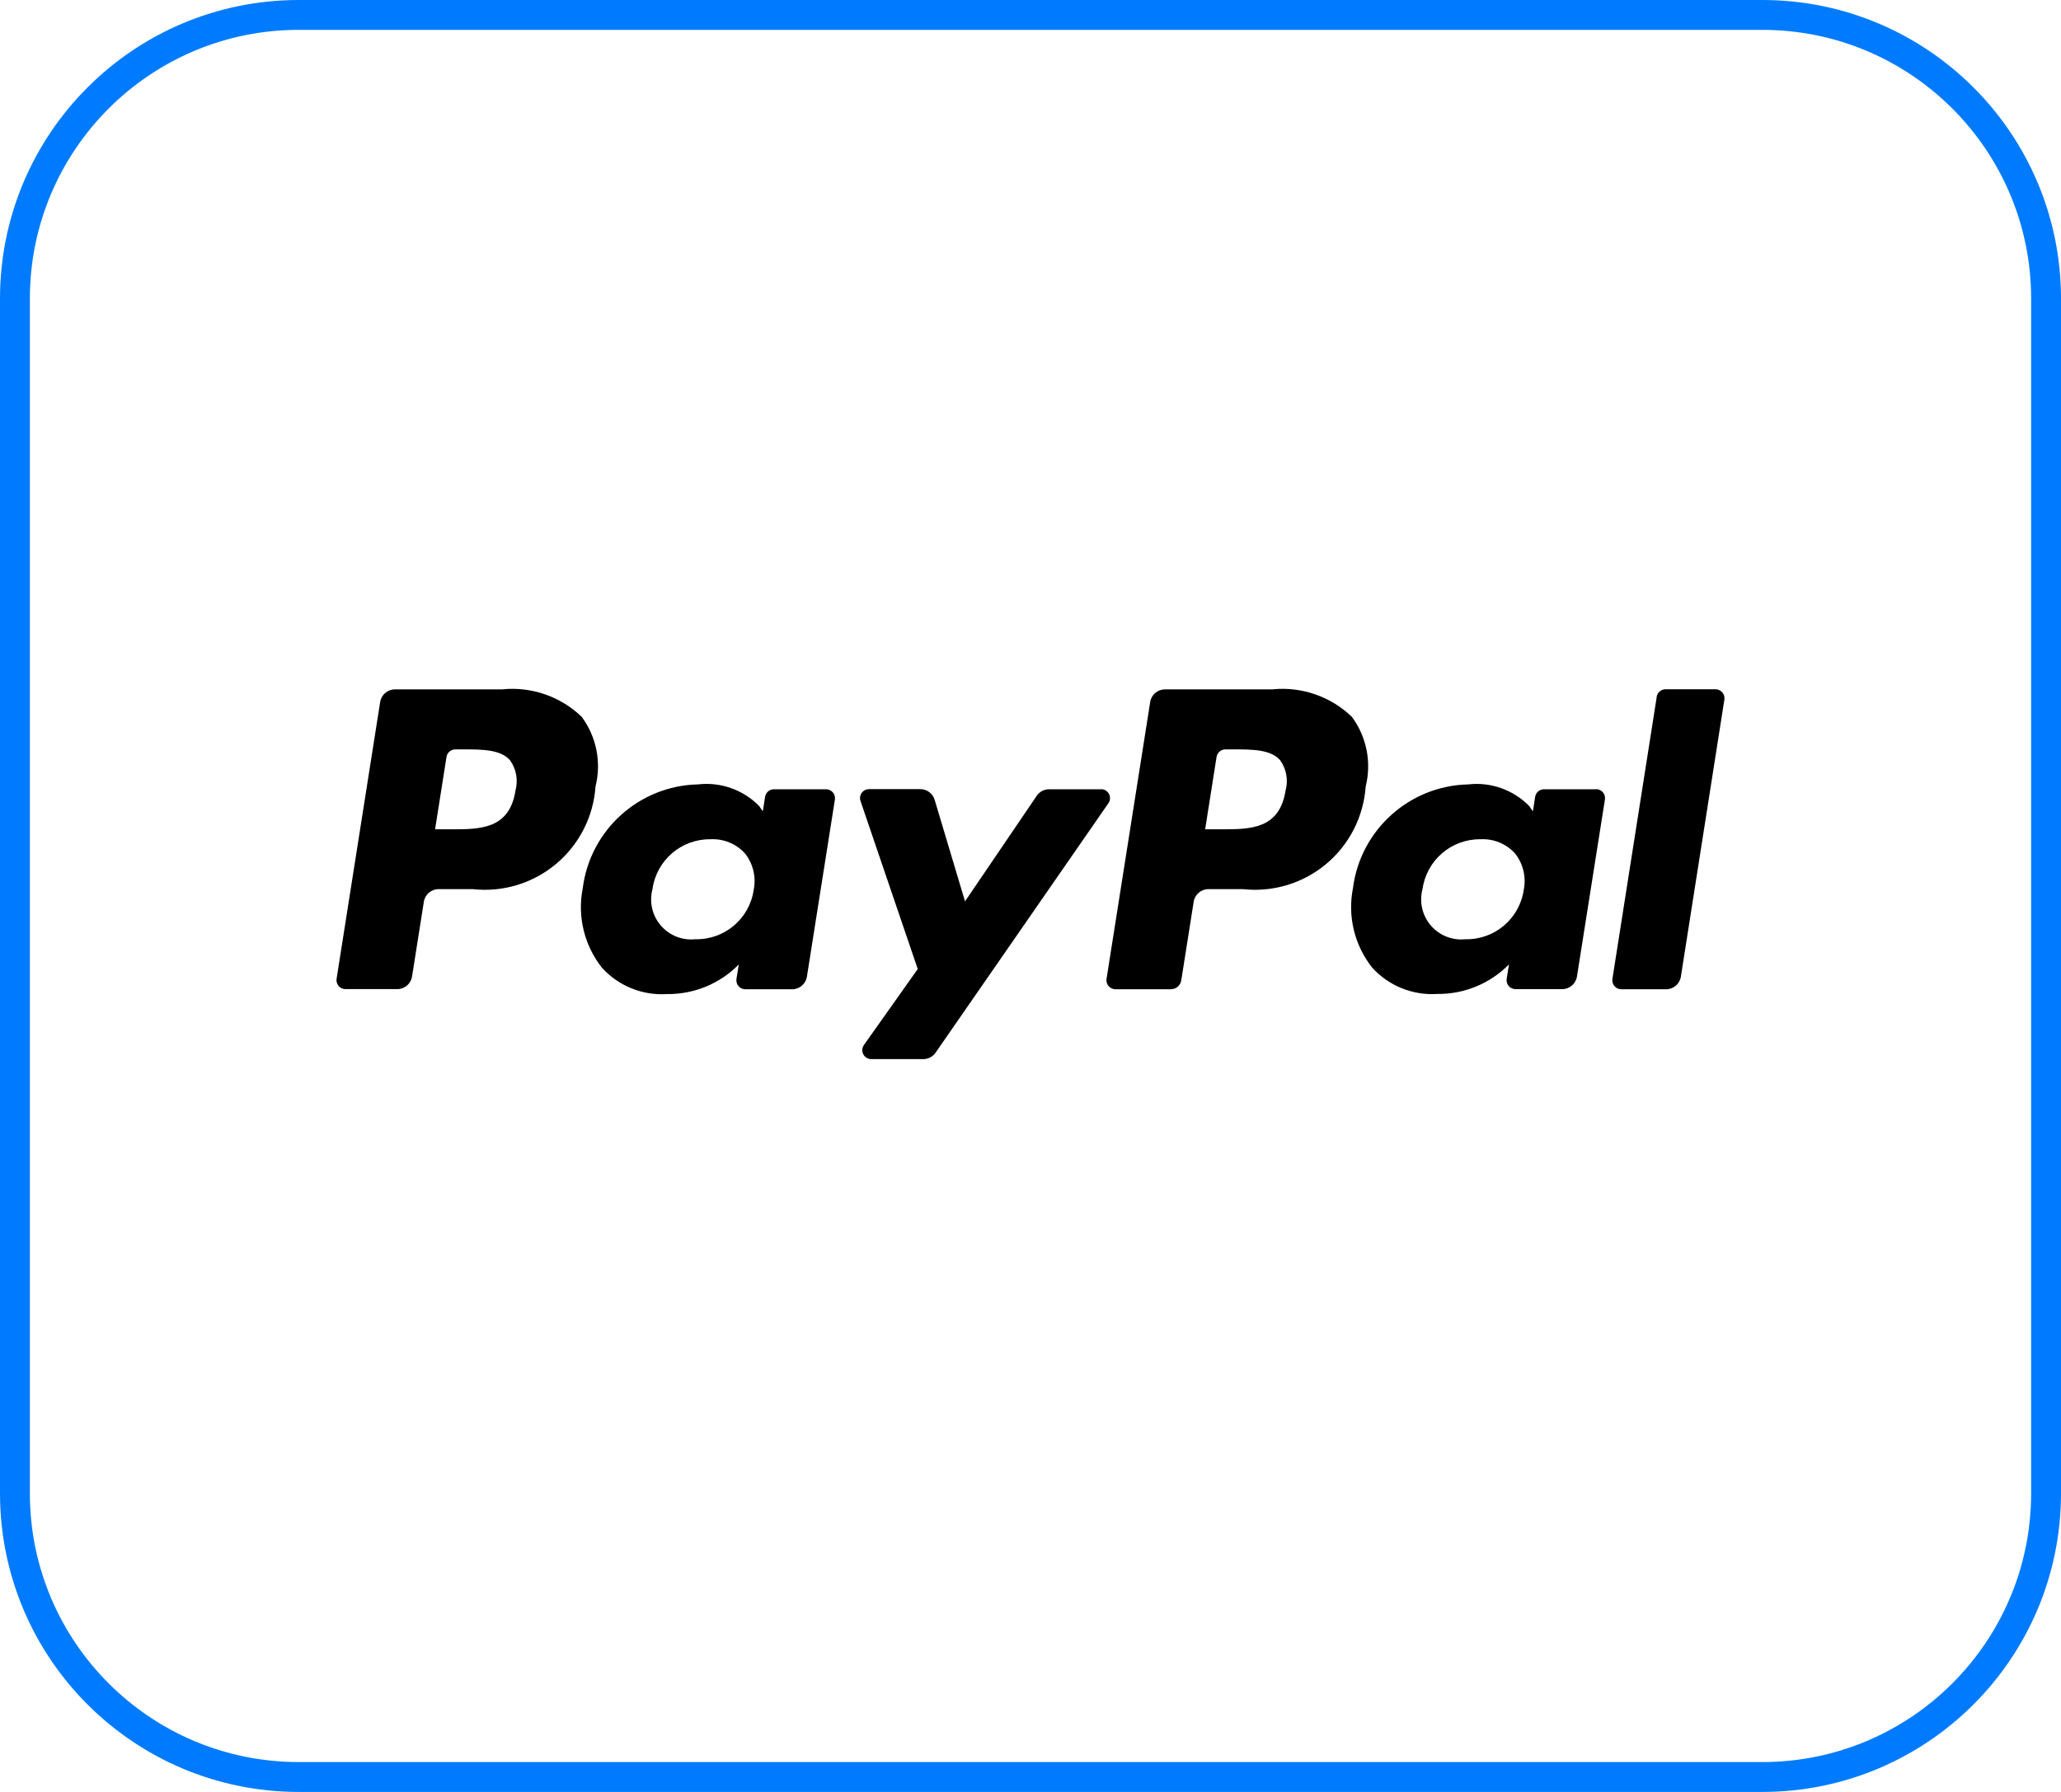
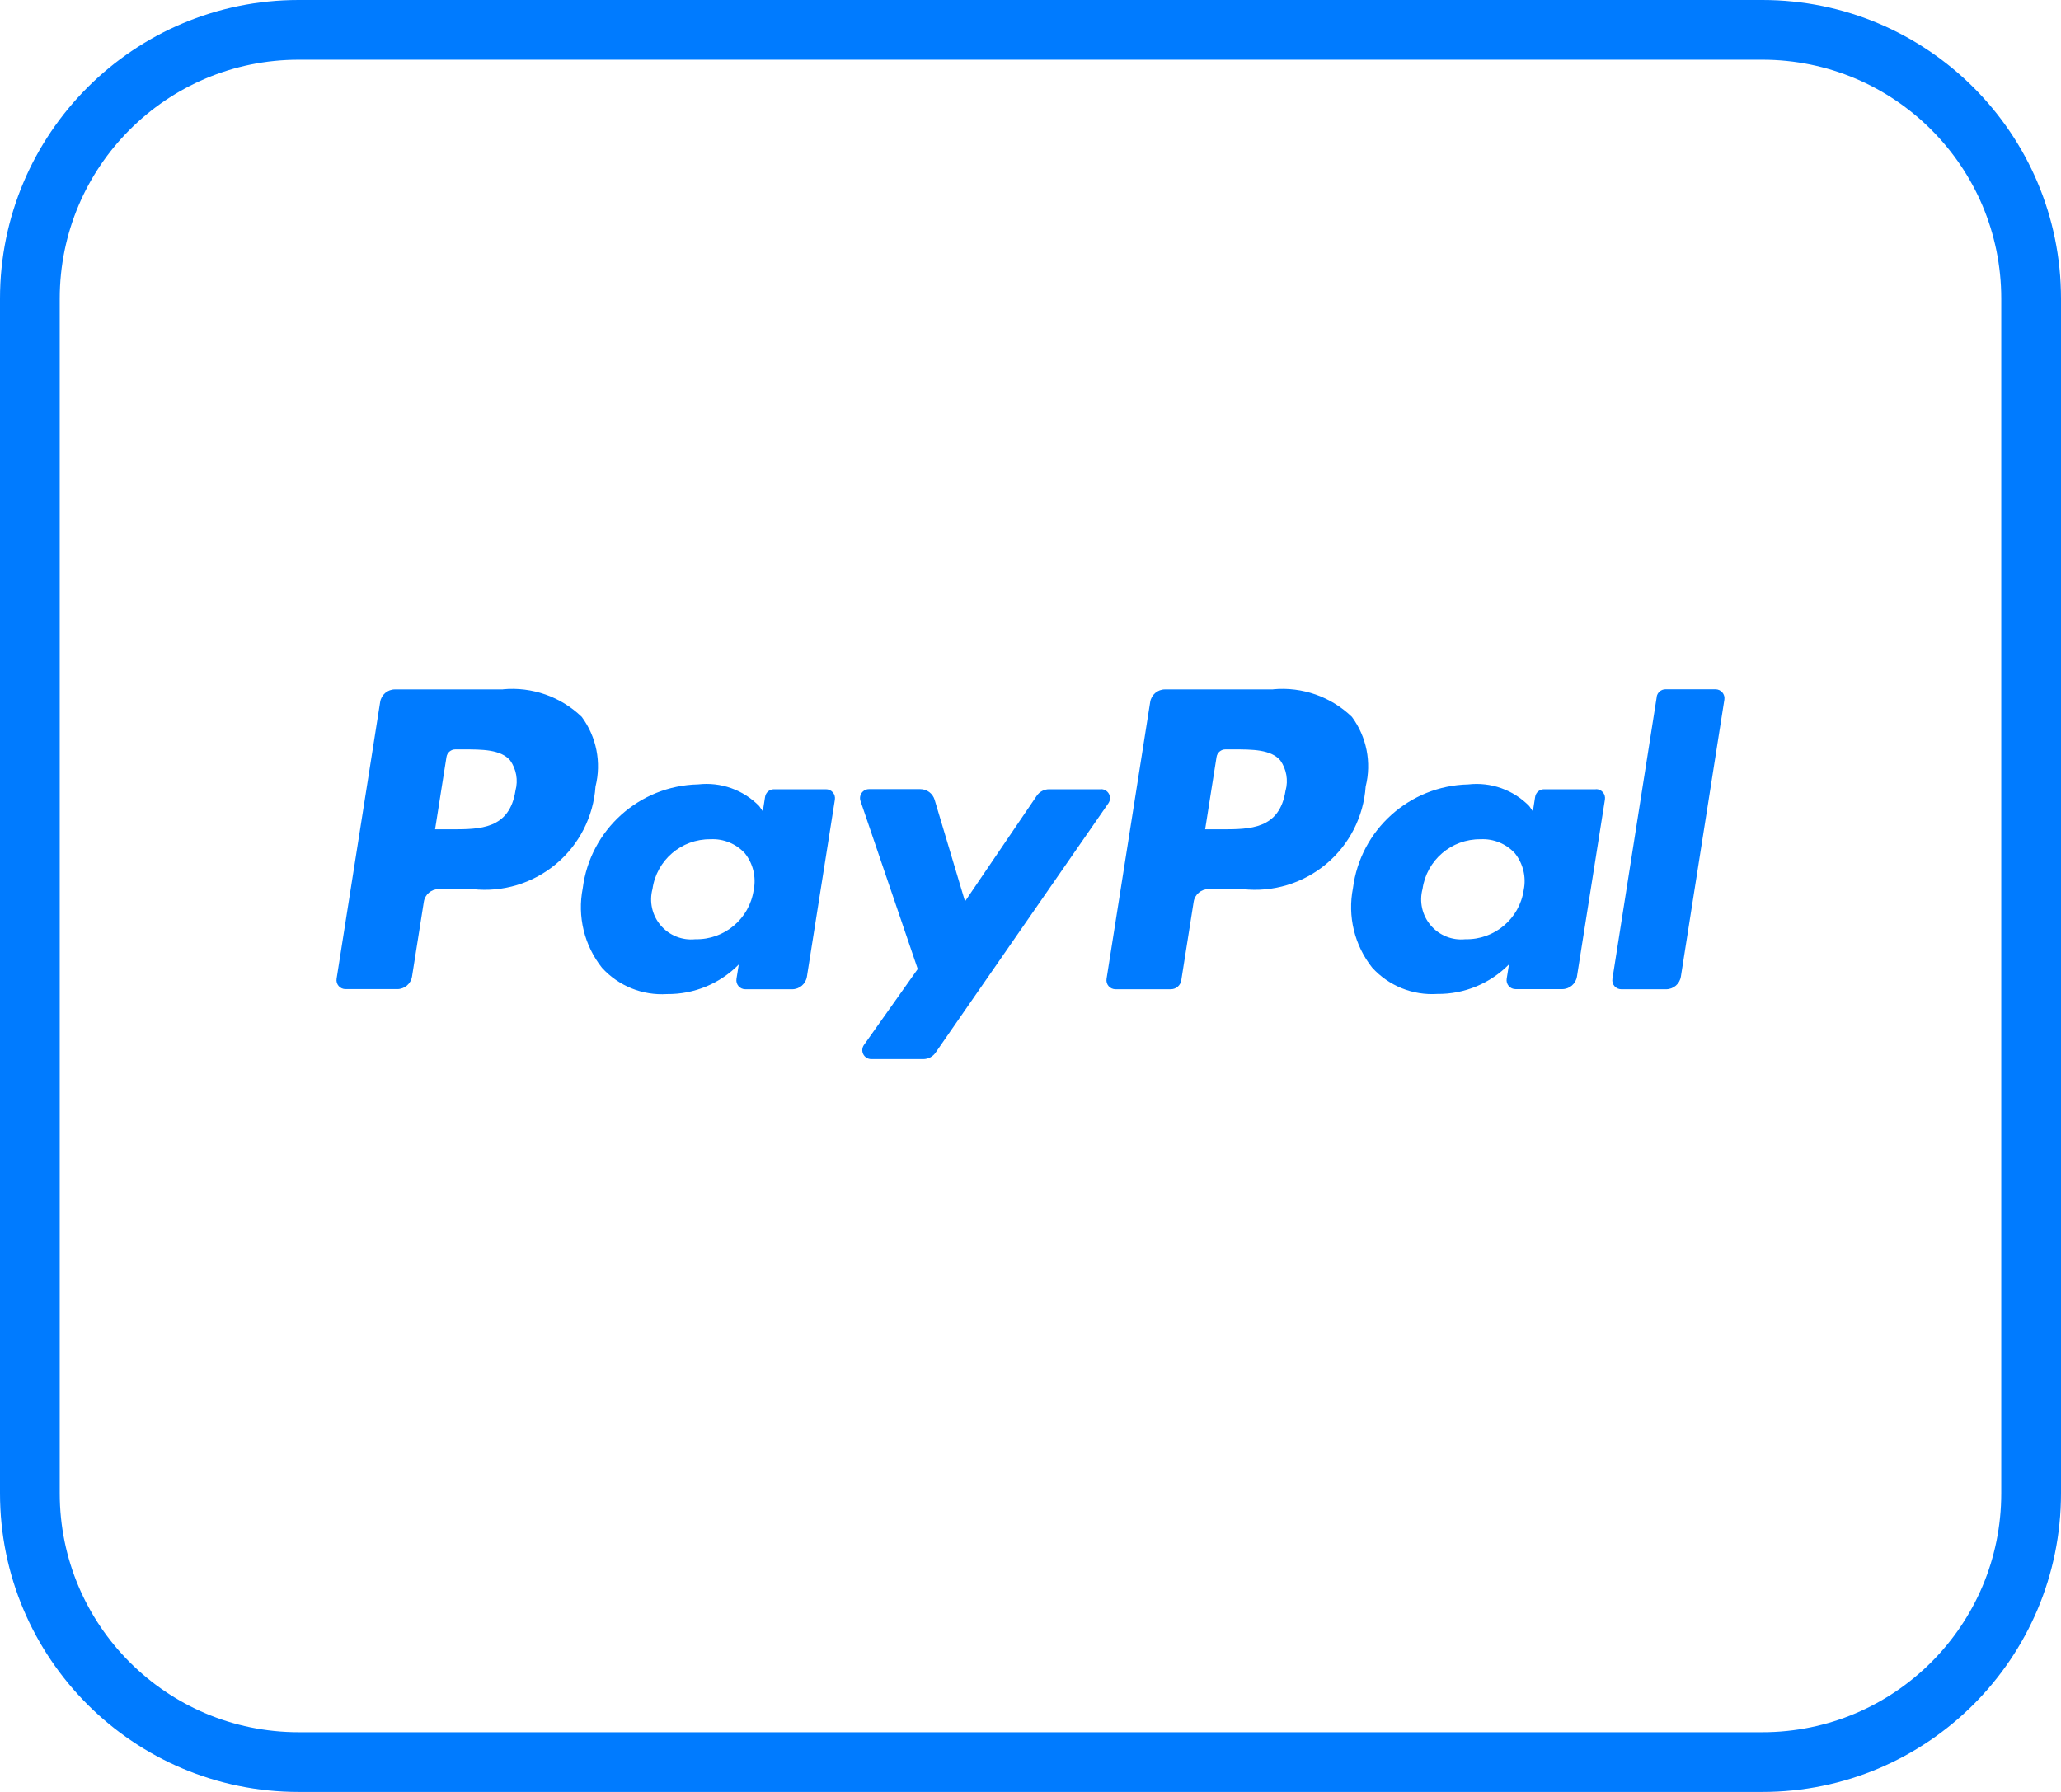
<svg xmlns="http://www.w3.org/2000/svg" width="69" height="60" viewBox="0 0 69 60">
  <defs>
-     <style>.a,.c{fill:none;}.a{stroke:#007bff;}.b{stroke:none;}</style>
+     <style>.a,.d{fill:none;}.a{stroke:#007bff;stroke-width:2px;}.b{fill:#007bff;}.c{stroke:none;}</style>
  </defs>
-   <g class="a">
-     <rect class="b" width="69" height="60" rx="10" />
-     <rect class="c" x="0.5" y="0.5" width="68" height="59" rx="9.5" />
+   <g transform="translate(-242 -469)">
+     <g class="a" transform="translate(242 469)">
+       <rect class="c" width="69" height="60" rx="10" />
+       <rect class="d" x="1" y="1" width="67" height="58" rx="9" />
+     </g>
+     <path class="b" d="M28.168,23.3h-1.74a.5.5,0,0,0-.415.22l-2.4,3.534-1.017-3.4a.5.5,0,0,0-.481-.358H20.4a.3.3,0,0,0-.285.4l1.915,5.623-1.8,2.542a.3.3,0,0,0,.246.475h1.738a.5.5,0,0,0,.413-.216l5.785-8.35a.3.3,0,0,0-.248-.473Zm-11.63,3.369a1.93,1.93,0,0,1-1.954,1.653,1.341,1.341,0,0,1-1.434-1.683,1.936,1.936,0,0,1,1.94-1.665,1.458,1.458,0,0,1,1.154.472,1.49,1.49,0,0,1,.294,1.224ZM18.95,23.3H17.219a.3.3,0,0,0-.3.255l-.076.483-.121-.175a2.466,2.466,0,0,0-2.045-.726,3.98,3.98,0,0,0-3.863,3.482,3.266,3.266,0,0,0,.645,2.659,2.708,2.708,0,0,0,2.179.88,3.314,3.314,0,0,0,2.4-.99l-.077.481a.3.3,0,0,0,.3.348h1.559a.5.5,0,0,0,.5-.424l.936-5.925a.3.3,0,0,0-.3-.348Zm-10.387.041c-.2,1.3-1.188,1.3-2.147,1.3H5.871l.382-2.422a.3.3,0,0,1,.3-.254H6.8c.652,0,1.269,0,1.586.371a1.207,1.207,0,0,1,.176,1.008Zm-.417-3.385H4.532a.5.5,0,0,0-.5.424L2.574,29.644a.3.3,0,0,0,.3.348H4.6a.5.5,0,0,0,.5-.424l.395-2.5a.5.5,0,0,1,.5-.424H7.128a3.712,3.712,0,0,0,4.114-3.436,2.783,2.783,0,0,0-.461-2.332,3.35,3.35,0,0,0-2.634-.924Zm38.624.255-1.483,9.438a.3.3,0,0,0,.3.348h1.492a.5.5,0,0,0,.5-.424L49.035,20.3a.3.3,0,0,0-.3-.348H47.068a.3.3,0,0,0-.3.255Zm-4.452,6.458a1.93,1.93,0,0,1-1.954,1.653,1.341,1.341,0,0,1-1.434-1.683,1.937,1.937,0,0,1,1.94-1.665,1.458,1.458,0,0,1,1.154.472,1.49,1.49,0,0,1,.294,1.224ZM44.731,23.3H43a.3.3,0,0,0-.3.255l-.076.484-.121-.175a2.464,2.464,0,0,0-2.045-.726A3.98,3.98,0,0,0,36.6,26.615a3.266,3.266,0,0,0,.645,2.659,2.708,2.708,0,0,0,2.179.88,3.314,3.314,0,0,0,2.4-.99l-.077.481a.3.3,0,0,0,.3.348H43.6a.5.5,0,0,0,.5-.424l.936-5.925a.3.3,0,0,0-.3-.348Zm-10.387.041c-.2,1.3-1.188,1.3-2.147,1.3h-.545l.382-2.422a.3.3,0,0,1,.3-.254h.25c.652,0,1.269,0,1.586.371a1.209,1.209,0,0,1,.175,1.008Zm-.417-3.385H30.312a.5.5,0,0,0-.5.424l-1.461,9.268a.3.3,0,0,0,.3.348h1.855a.352.352,0,0,0,.347-.3l.415-2.628a.5.5,0,0,1,.5-.424h1.144a3.712,3.712,0,0,0,4.114-3.436,2.783,2.783,0,0,0-.461-2.332,3.35,3.35,0,0,0-2.634-.924Z" transform="translate(250.695 472.127)" />
  </g>
-   <path d="M28.168,23.3h-1.74a.5.5,0,0,0-.415.22l-2.4,3.534-1.017-3.4a.5.5,0,0,0-.481-.358H20.4a.3.3,0,0,0-.285.4l1.915,5.623-1.8,2.542a.3.3,0,0,0,.246.475h1.738a.5.5,0,0,0,.413-.216l5.785-8.35a.3.3,0,0,0-.248-.473Zm-11.63,3.369a1.93,1.93,0,0,1-1.954,1.653,1.341,1.341,0,0,1-1.434-1.683,1.936,1.936,0,0,1,1.94-1.665,1.458,1.458,0,0,1,1.154.472,1.49,1.49,0,0,1,.294,1.224ZM18.95,23.3H17.219a.3.3,0,0,0-.3.255l-.076.483-.121-.175a2.466,2.466,0,0,0-2.045-.726,3.98,3.98,0,0,0-3.863,3.482,3.266,3.266,0,0,0,.645,2.659,2.708,2.708,0,0,0,2.179.88,3.314,3.314,0,0,0,2.4-.99l-.077.481a.3.3,0,0,0,.3.348h1.559a.5.5,0,0,0,.5-.424l.936-5.925a.3.3,0,0,0-.3-.348Zm-10.387.041c-.2,1.3-1.188,1.3-2.147,1.3H5.871l.382-2.422a.3.3,0,0,1,.3-.254H6.8c.652,0,1.269,0,1.586.371a1.207,1.207,0,0,1,.176,1.008Zm-.417-3.385H4.532a.5.5,0,0,0-.5.424L2.574,29.644a.3.3,0,0,0,.3.348H4.6a.5.5,0,0,0,.5-.424l.395-2.5a.5.5,0,0,1,.5-.424H7.128a3.712,3.712,0,0,0,4.114-3.436,2.783,2.783,0,0,0-.461-2.332,3.35,3.35,0,0,0-2.634-.924Zm38.624.255-1.483,9.438a.3.3,0,0,0,.3.348h1.492a.5.5,0,0,0,.5-.424L49.035,20.3a.3.3,0,0,0-.3-.348H47.068a.3.3,0,0,0-.3.255Zm-4.452,6.458a1.93,1.93,0,0,1-1.954,1.653,1.341,1.341,0,0,1-1.434-1.683,1.937,1.937,0,0,1,1.94-1.665,1.458,1.458,0,0,1,1.154.472,1.49,1.49,0,0,1,.294,1.224ZM44.731,23.3H43a.3.3,0,0,0-.3.255l-.076.484-.121-.175a2.464,2.464,0,0,0-2.045-.726A3.98,3.98,0,0,0,36.6,26.615a3.266,3.266,0,0,0,.645,2.659,2.708,2.708,0,0,0,2.179.88,3.314,3.314,0,0,0,2.4-.99l-.077.481a.3.3,0,0,0,.3.348H43.6a.5.5,0,0,0,.5-.424l.936-5.925a.3.3,0,0,0-.3-.348Zm-10.387.041c-.2,1.3-1.188,1.3-2.147,1.3h-.545l.382-2.422a.3.3,0,0,1,.3-.254h.25c.652,0,1.269,0,1.586.371a1.209,1.209,0,0,1,.175,1.008Zm-.417-3.385H30.312a.5.5,0,0,0-.5.424l-1.461,9.268a.3.3,0,0,0,.3.348h1.855a.352.352,0,0,0,.347-.3l.415-2.628a.5.5,0,0,1,.5-.424h1.144a3.712,3.712,0,0,0,4.114-3.436,2.783,2.783,0,0,0-.461-2.332,3.35,3.35,0,0,0-2.634-.924Z" transform="translate(8.695 3.127)" />
</svg>
